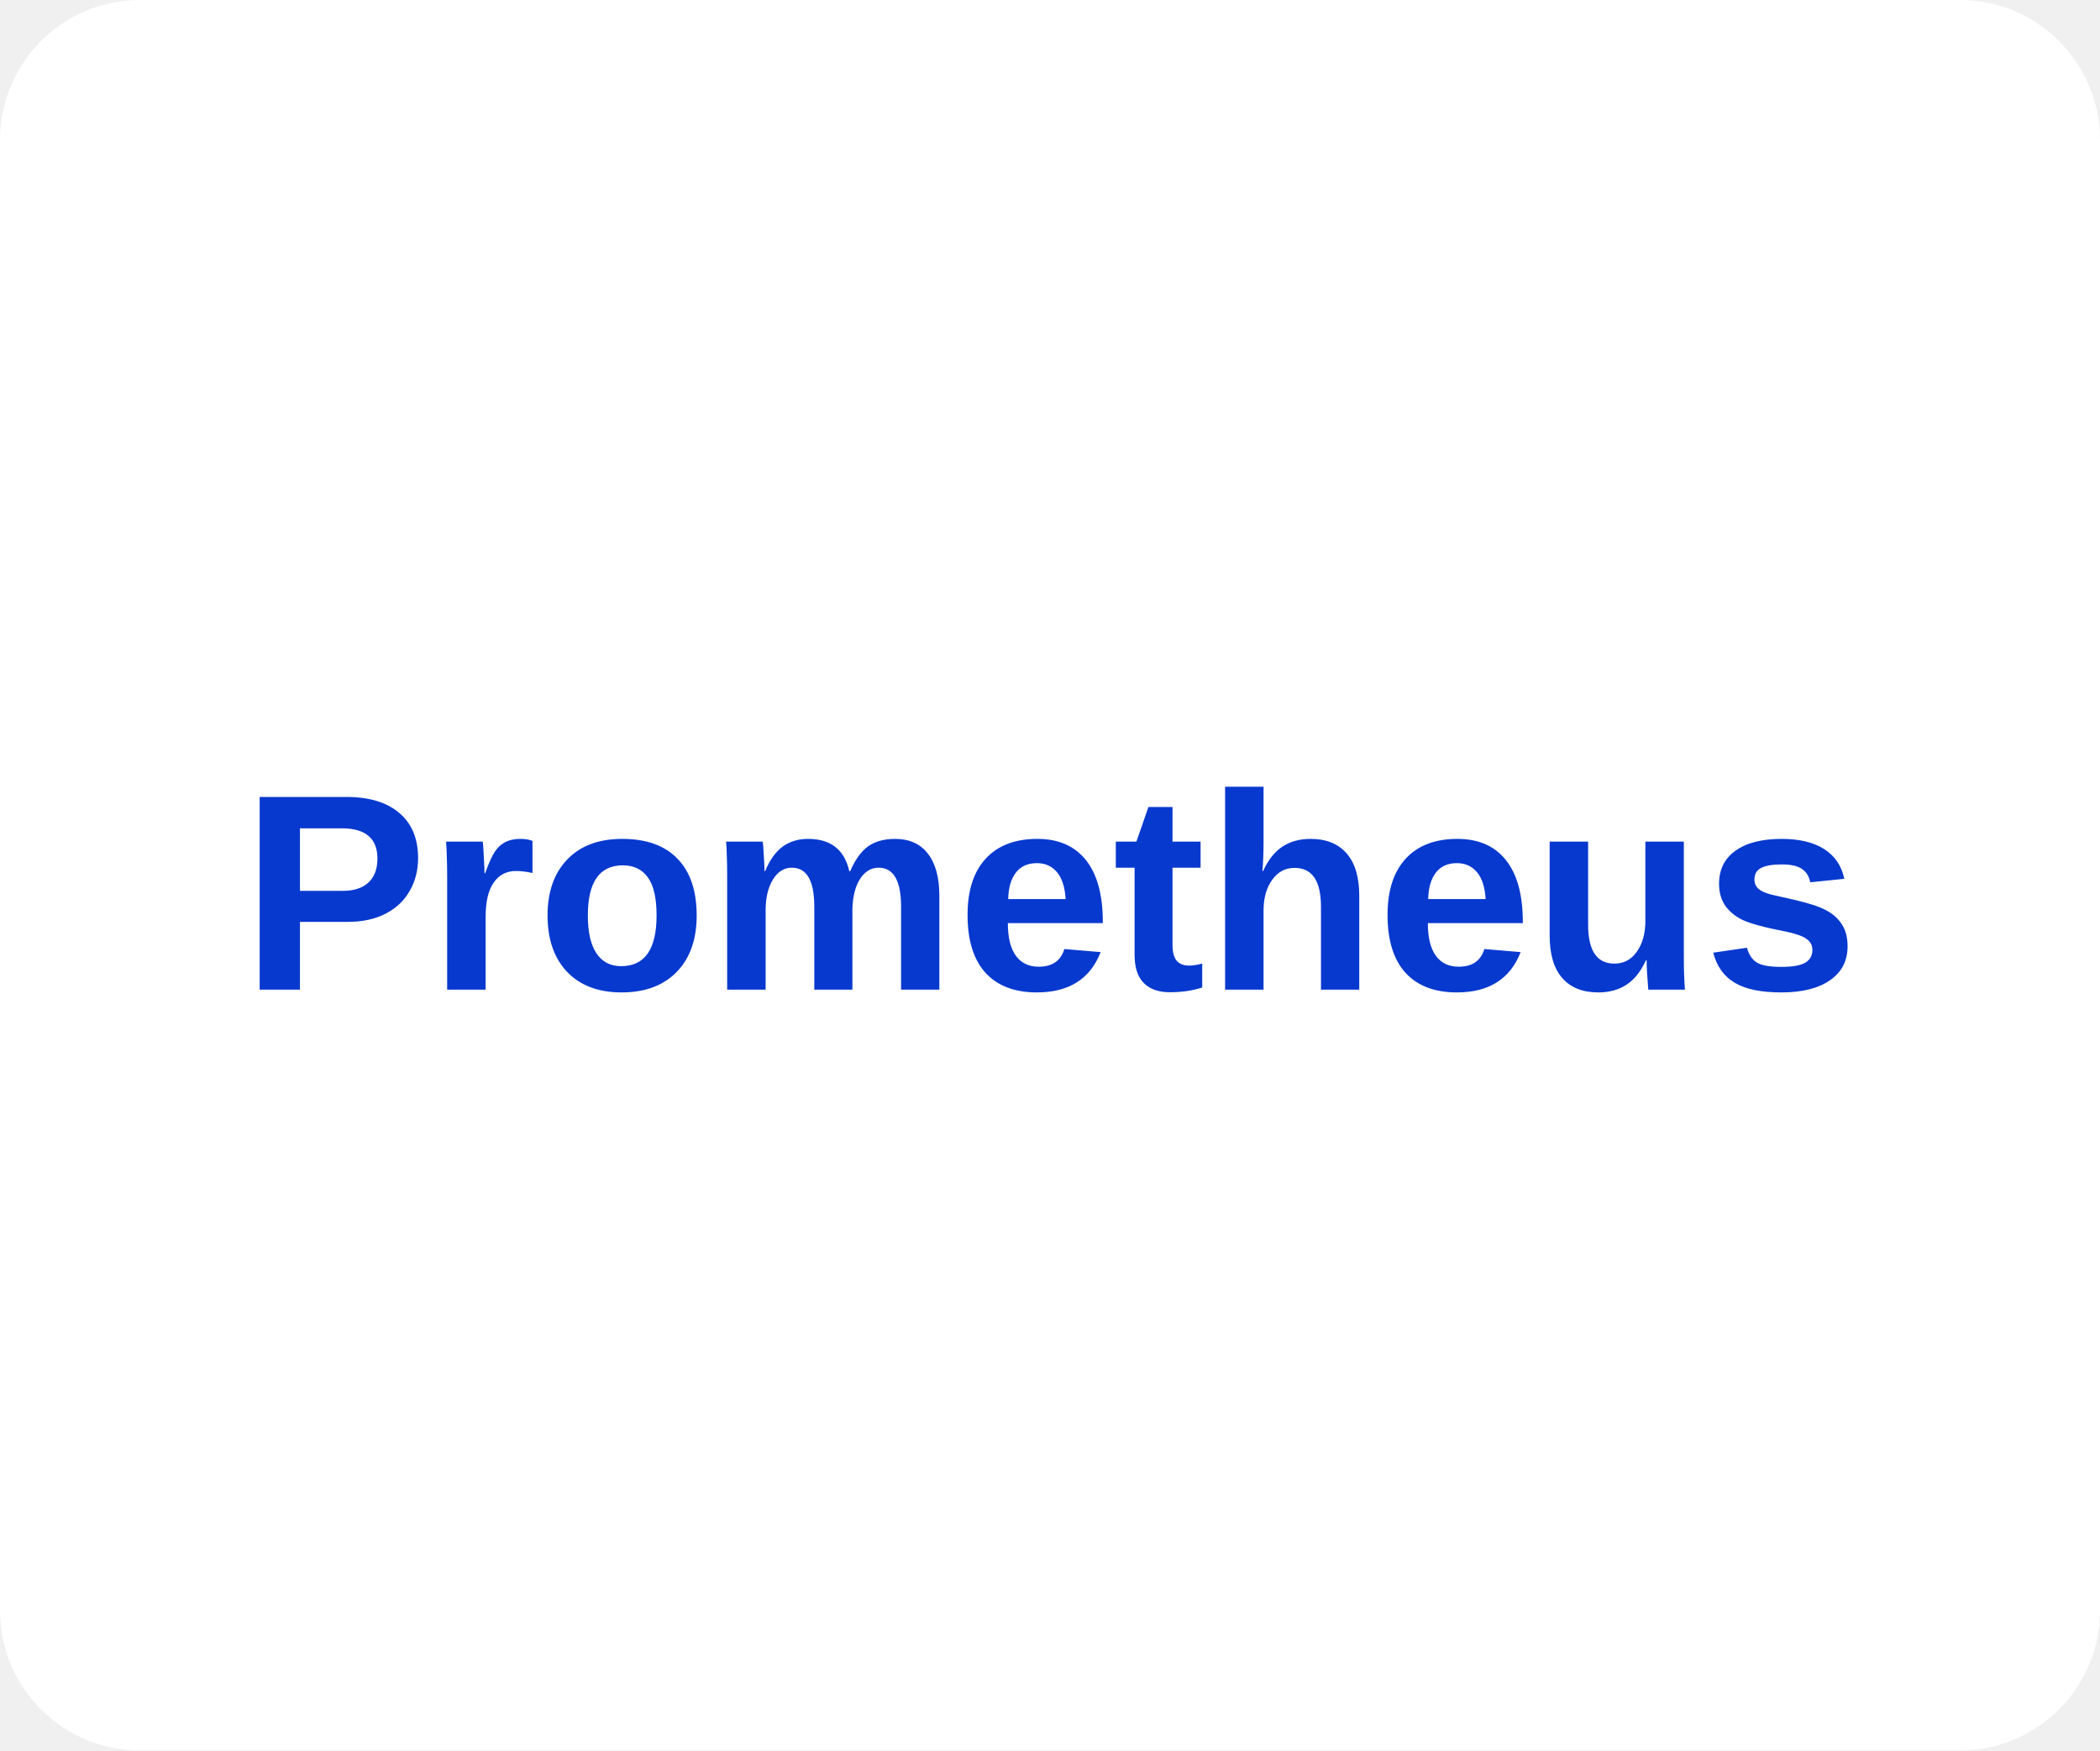
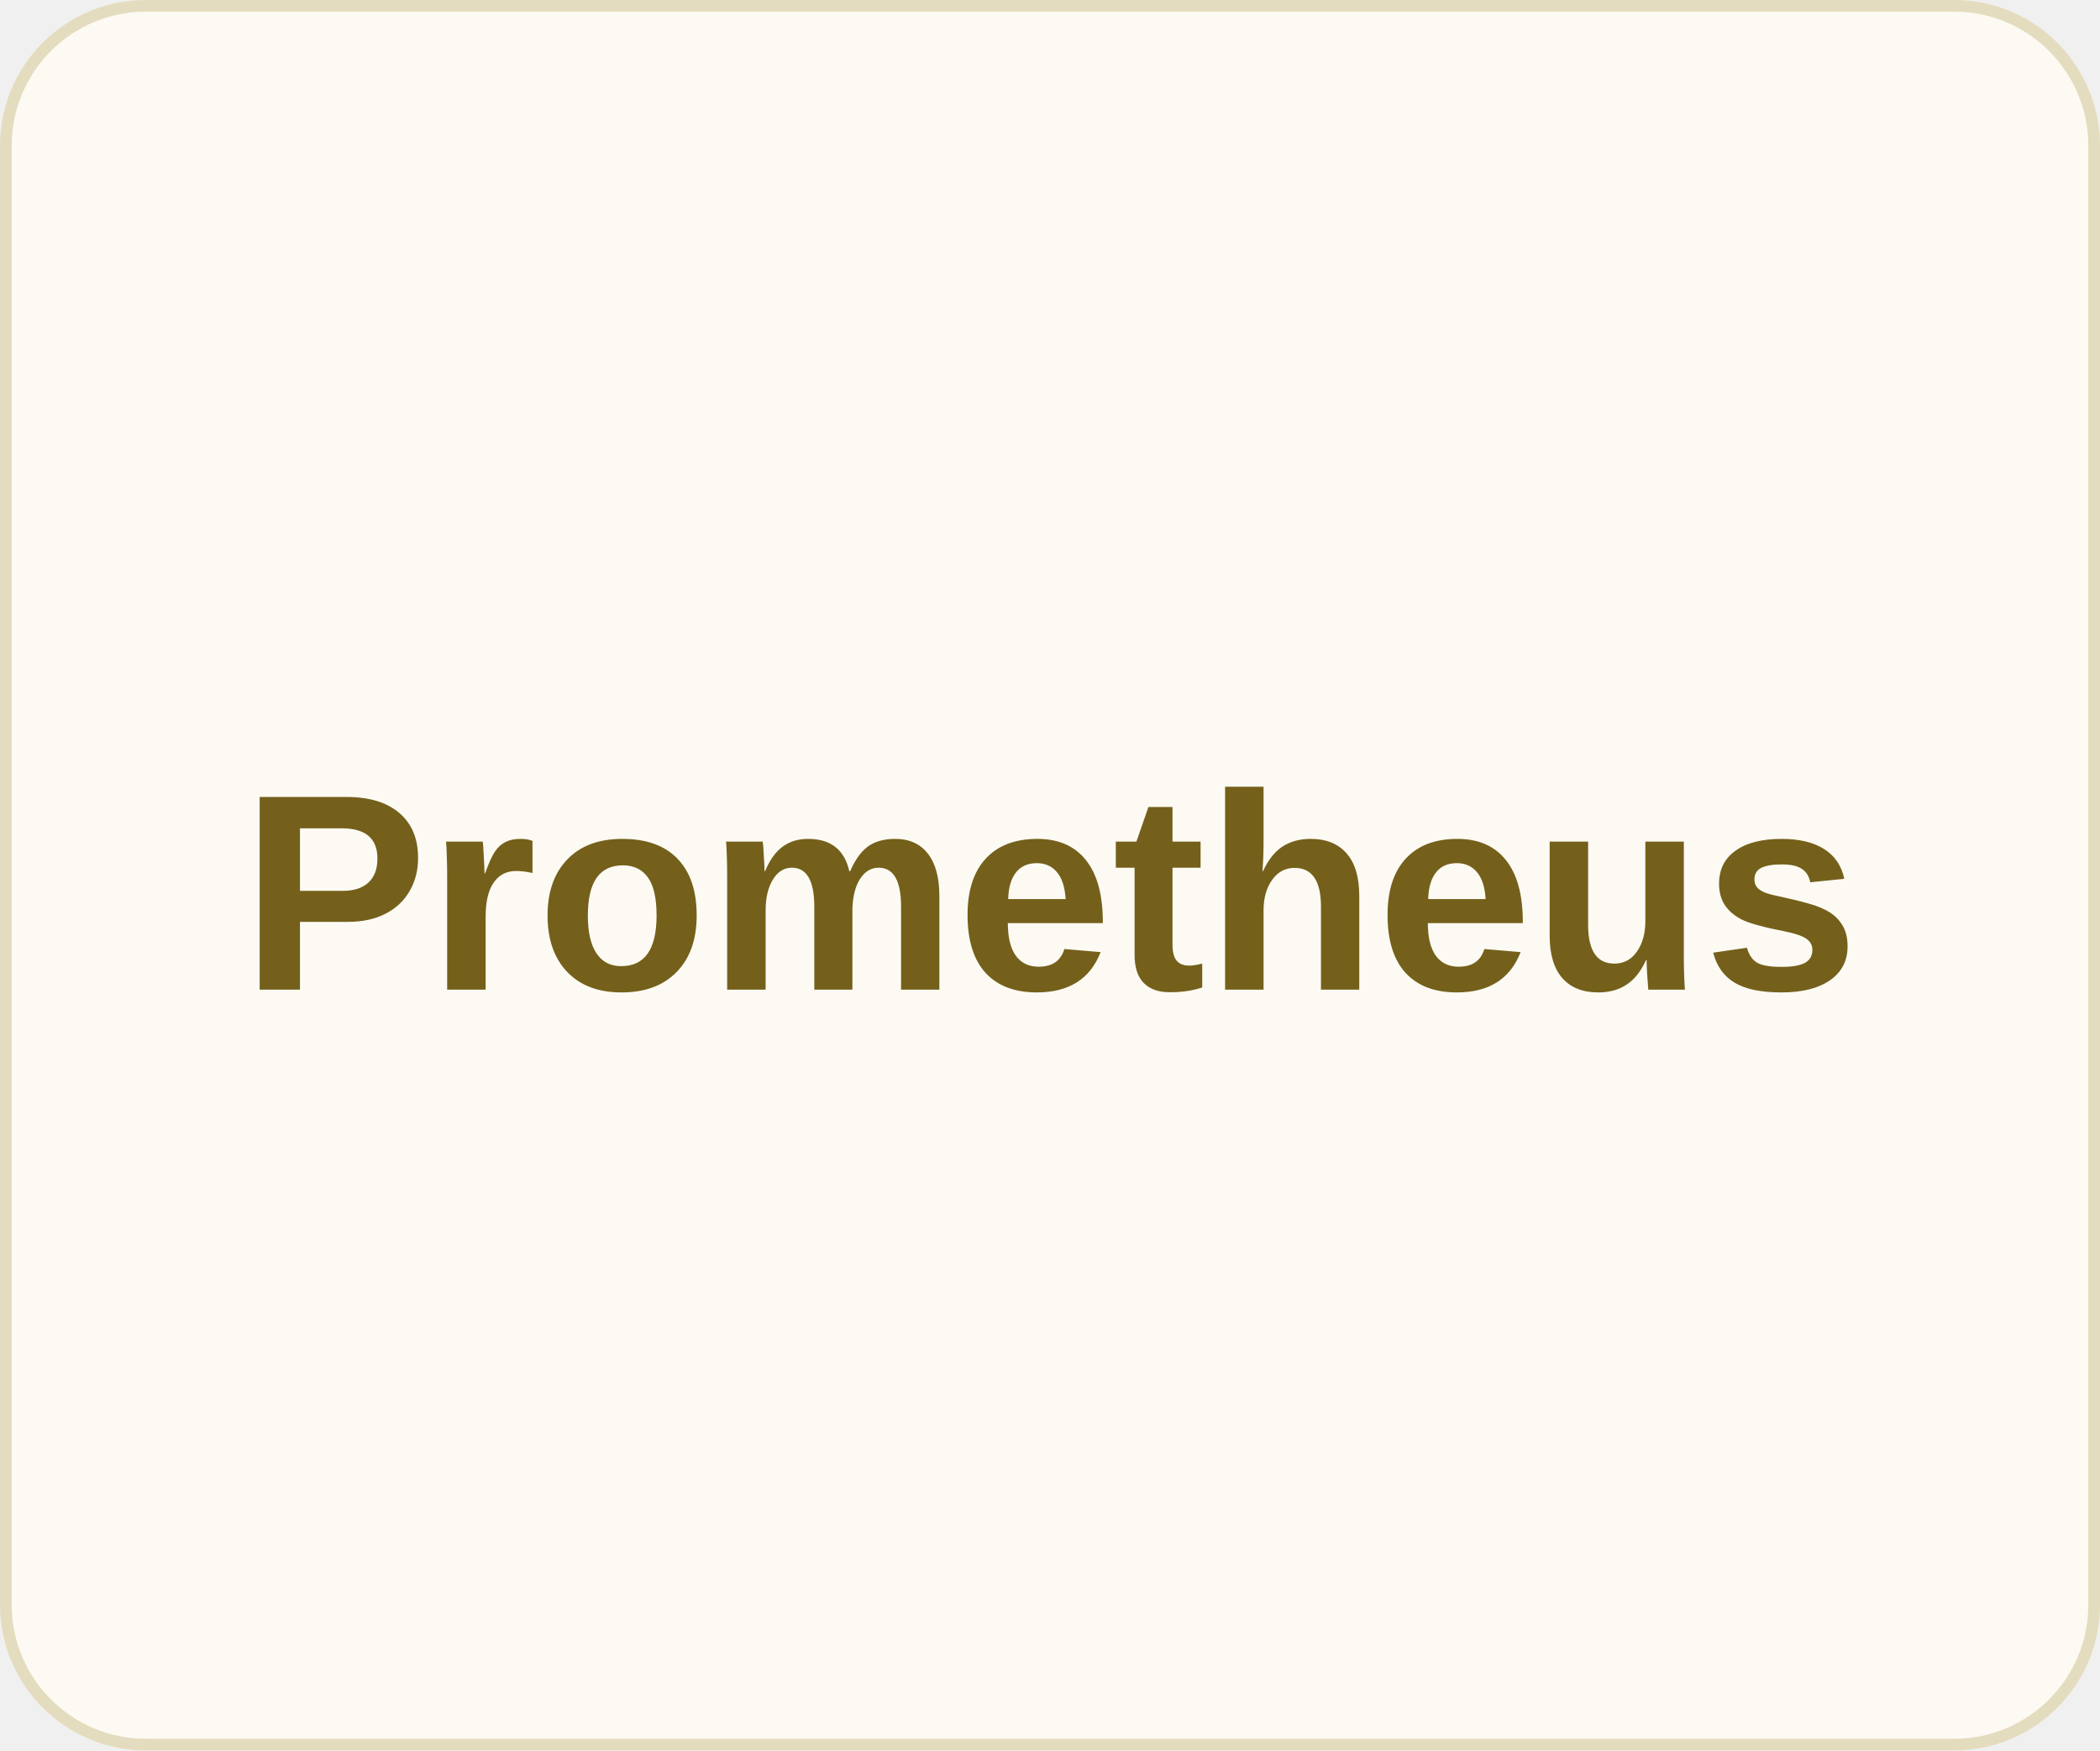
<svg xmlns="http://www.w3.org/2000/svg" width="180" height="150" viewBox="0 0 180 150">
-   <rect width="180" height="150" rx="12" fill="white" />
-   <text x="90" y="78" text-anchor="middle" dominant-baseline="middle" font-family="Arial,sans-serif" font-size="24" font-weight="700" fill="#0739cf" textLength="130" lengthAdjust="spacingAndGlyphs">Prometheus</text>
+   <rect x="0.5" y="0.5" width="179" height="149" rx="12" fill="#fcfaf3" stroke="#e4dcbe" />
+   <text x="90" y="78" text-anchor="middle" dominant-baseline="middle" font-family="Arial,sans-serif" font-size="24" font-weight="700" fill="#74601b" textLength="130" lengthAdjust="spacingAndGlyphs">Prometheus</text>
</svg>
